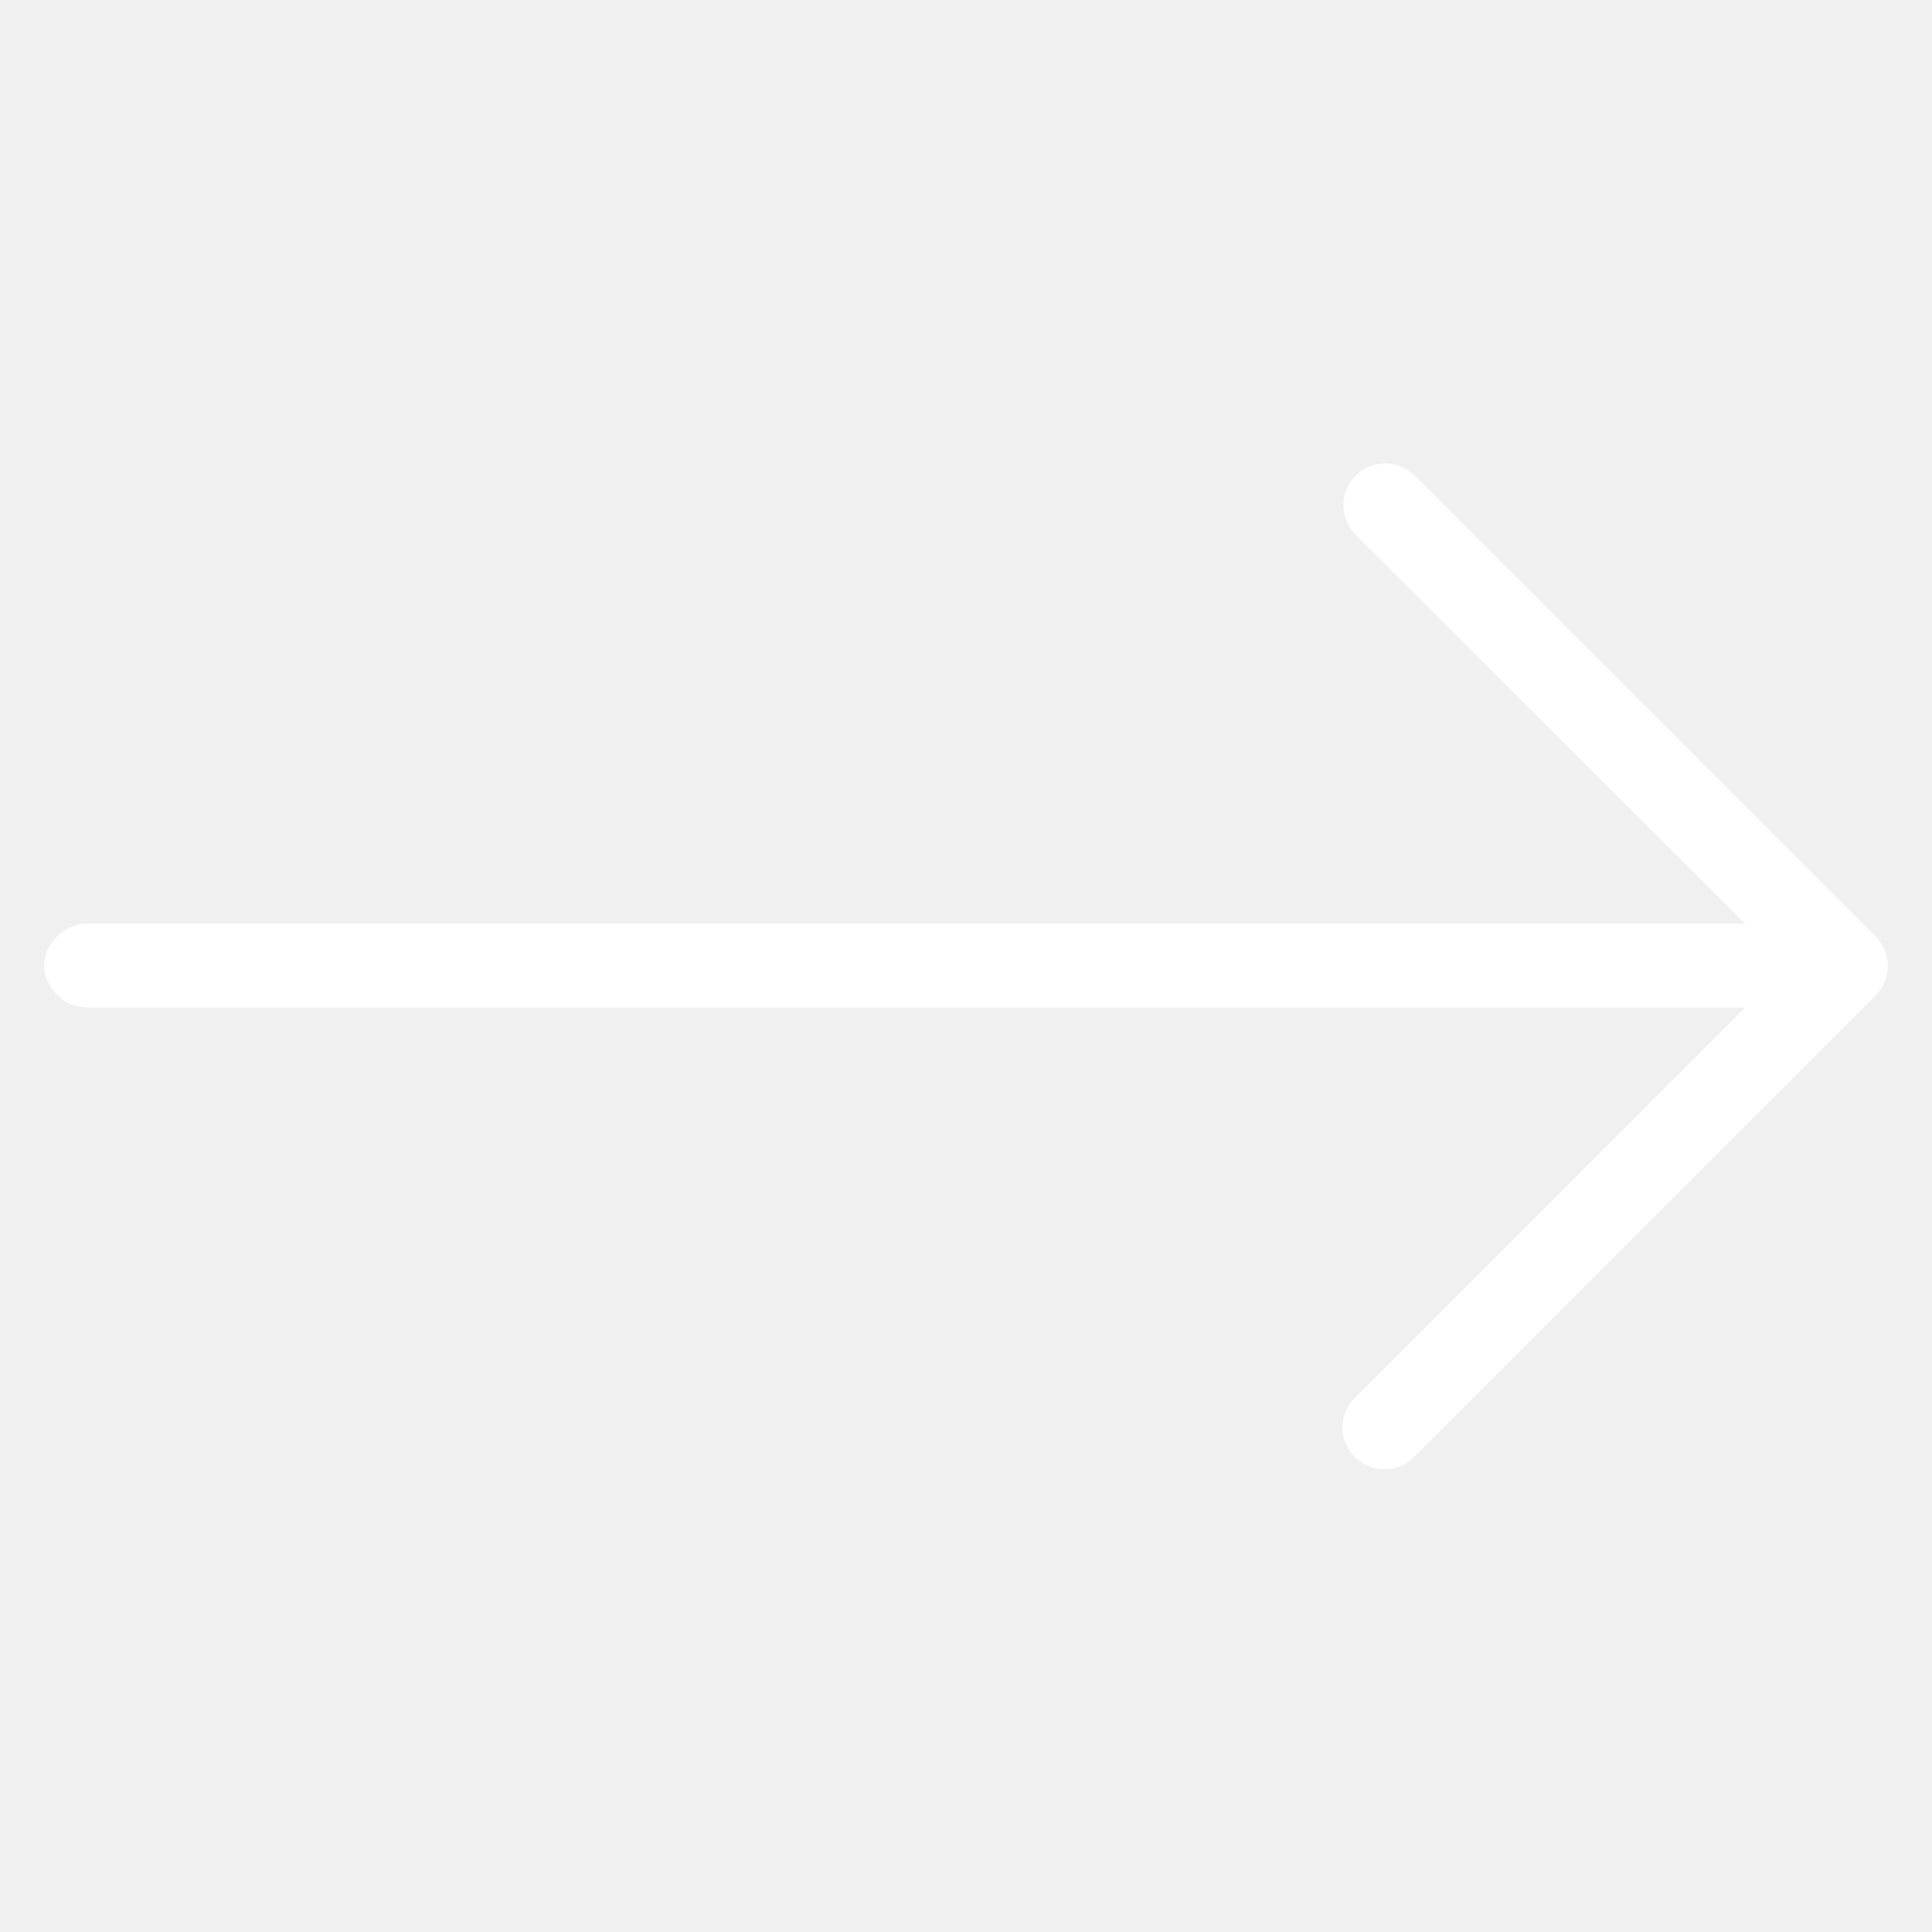
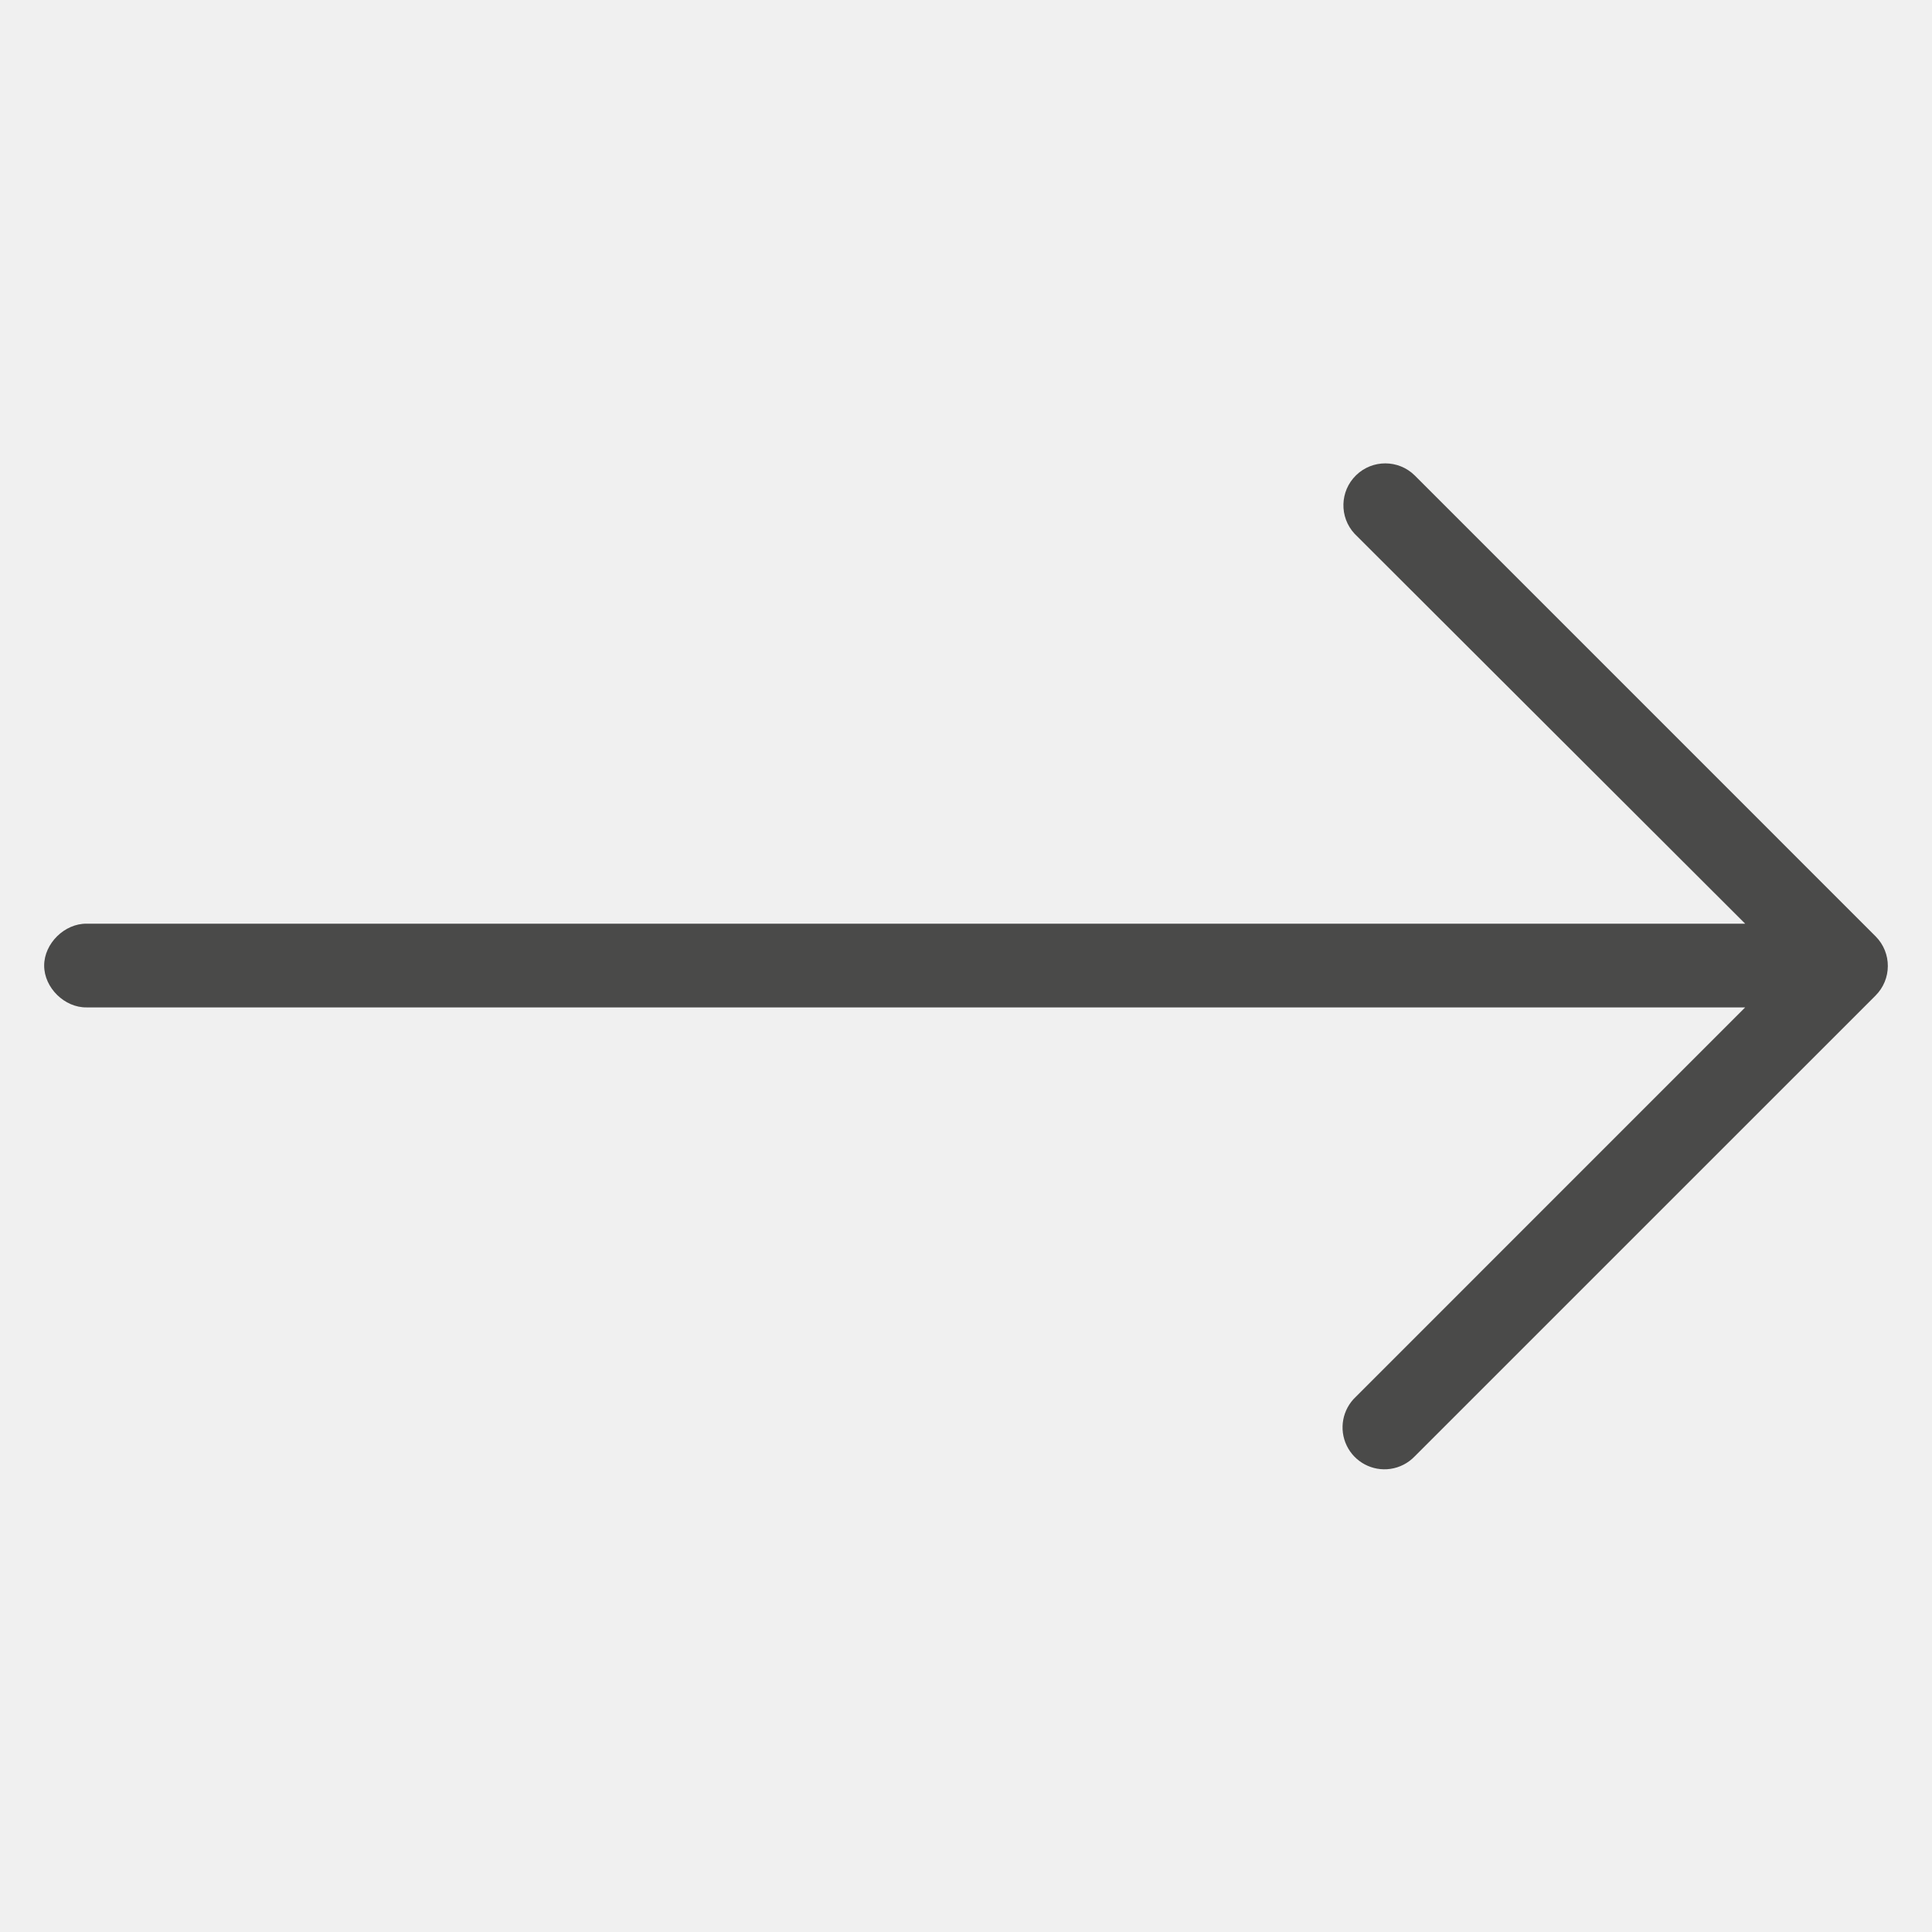
<svg xmlns="http://www.w3.org/2000/svg" viewBox="0 0 700 700">
  <defs>
-     <style>.cls-1{fill:#fff;}</style>
+     <style>.cls-1{fill:#4A4A49;}</style>
  </defs>
  <g id="Layer_1" data-name="Layer 1">
    <path class="cls-1" d="M503.78,532.2a15.18,15.18,0,0,0,8.77-4.51L679.5,360.76a15.18,15.18,0,0,0,.11-21.46l-.11-.11L512.56,172.24a15.18,15.18,0,0,0-21.76,21.16l.42.42L632.31,334.67H31.41c-8-.11-15.41,7.16-15.41,15.18S23.4,365.14,31.41,365H632.31L491.21,506.12a15.18,15.18,0,0,0,12.57,26.08Z" />
  </g>
</svg>
